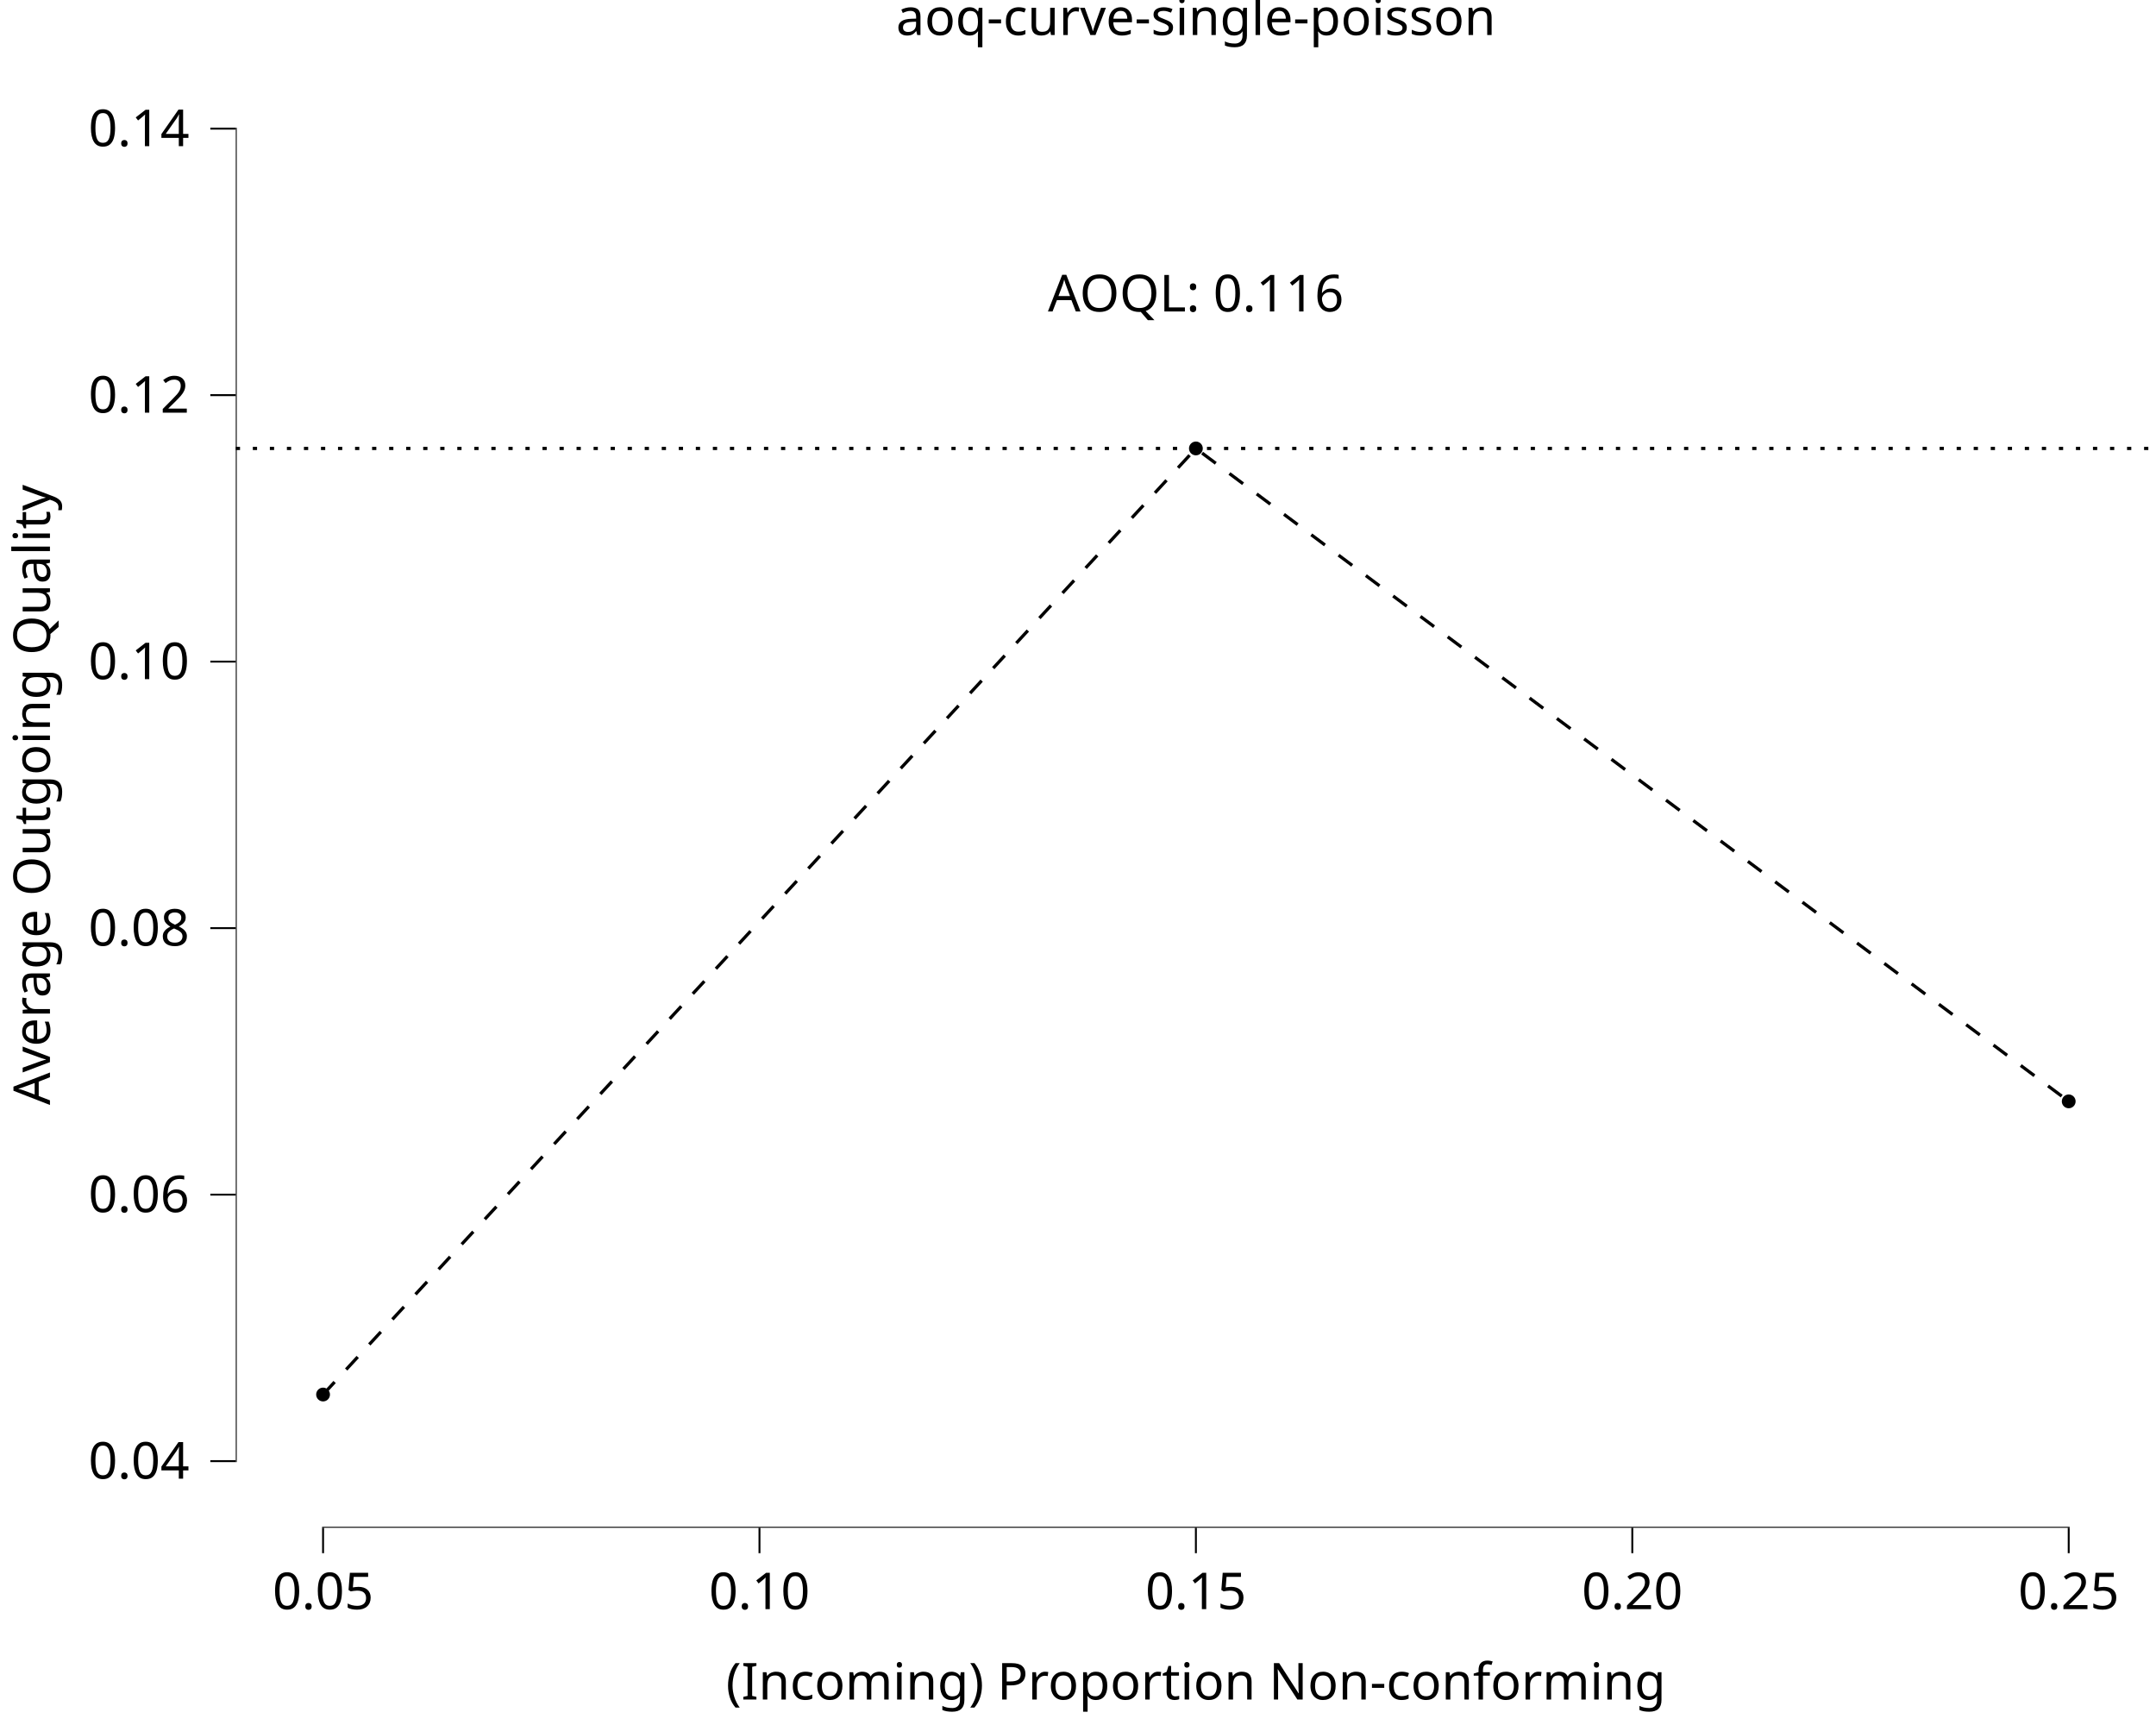
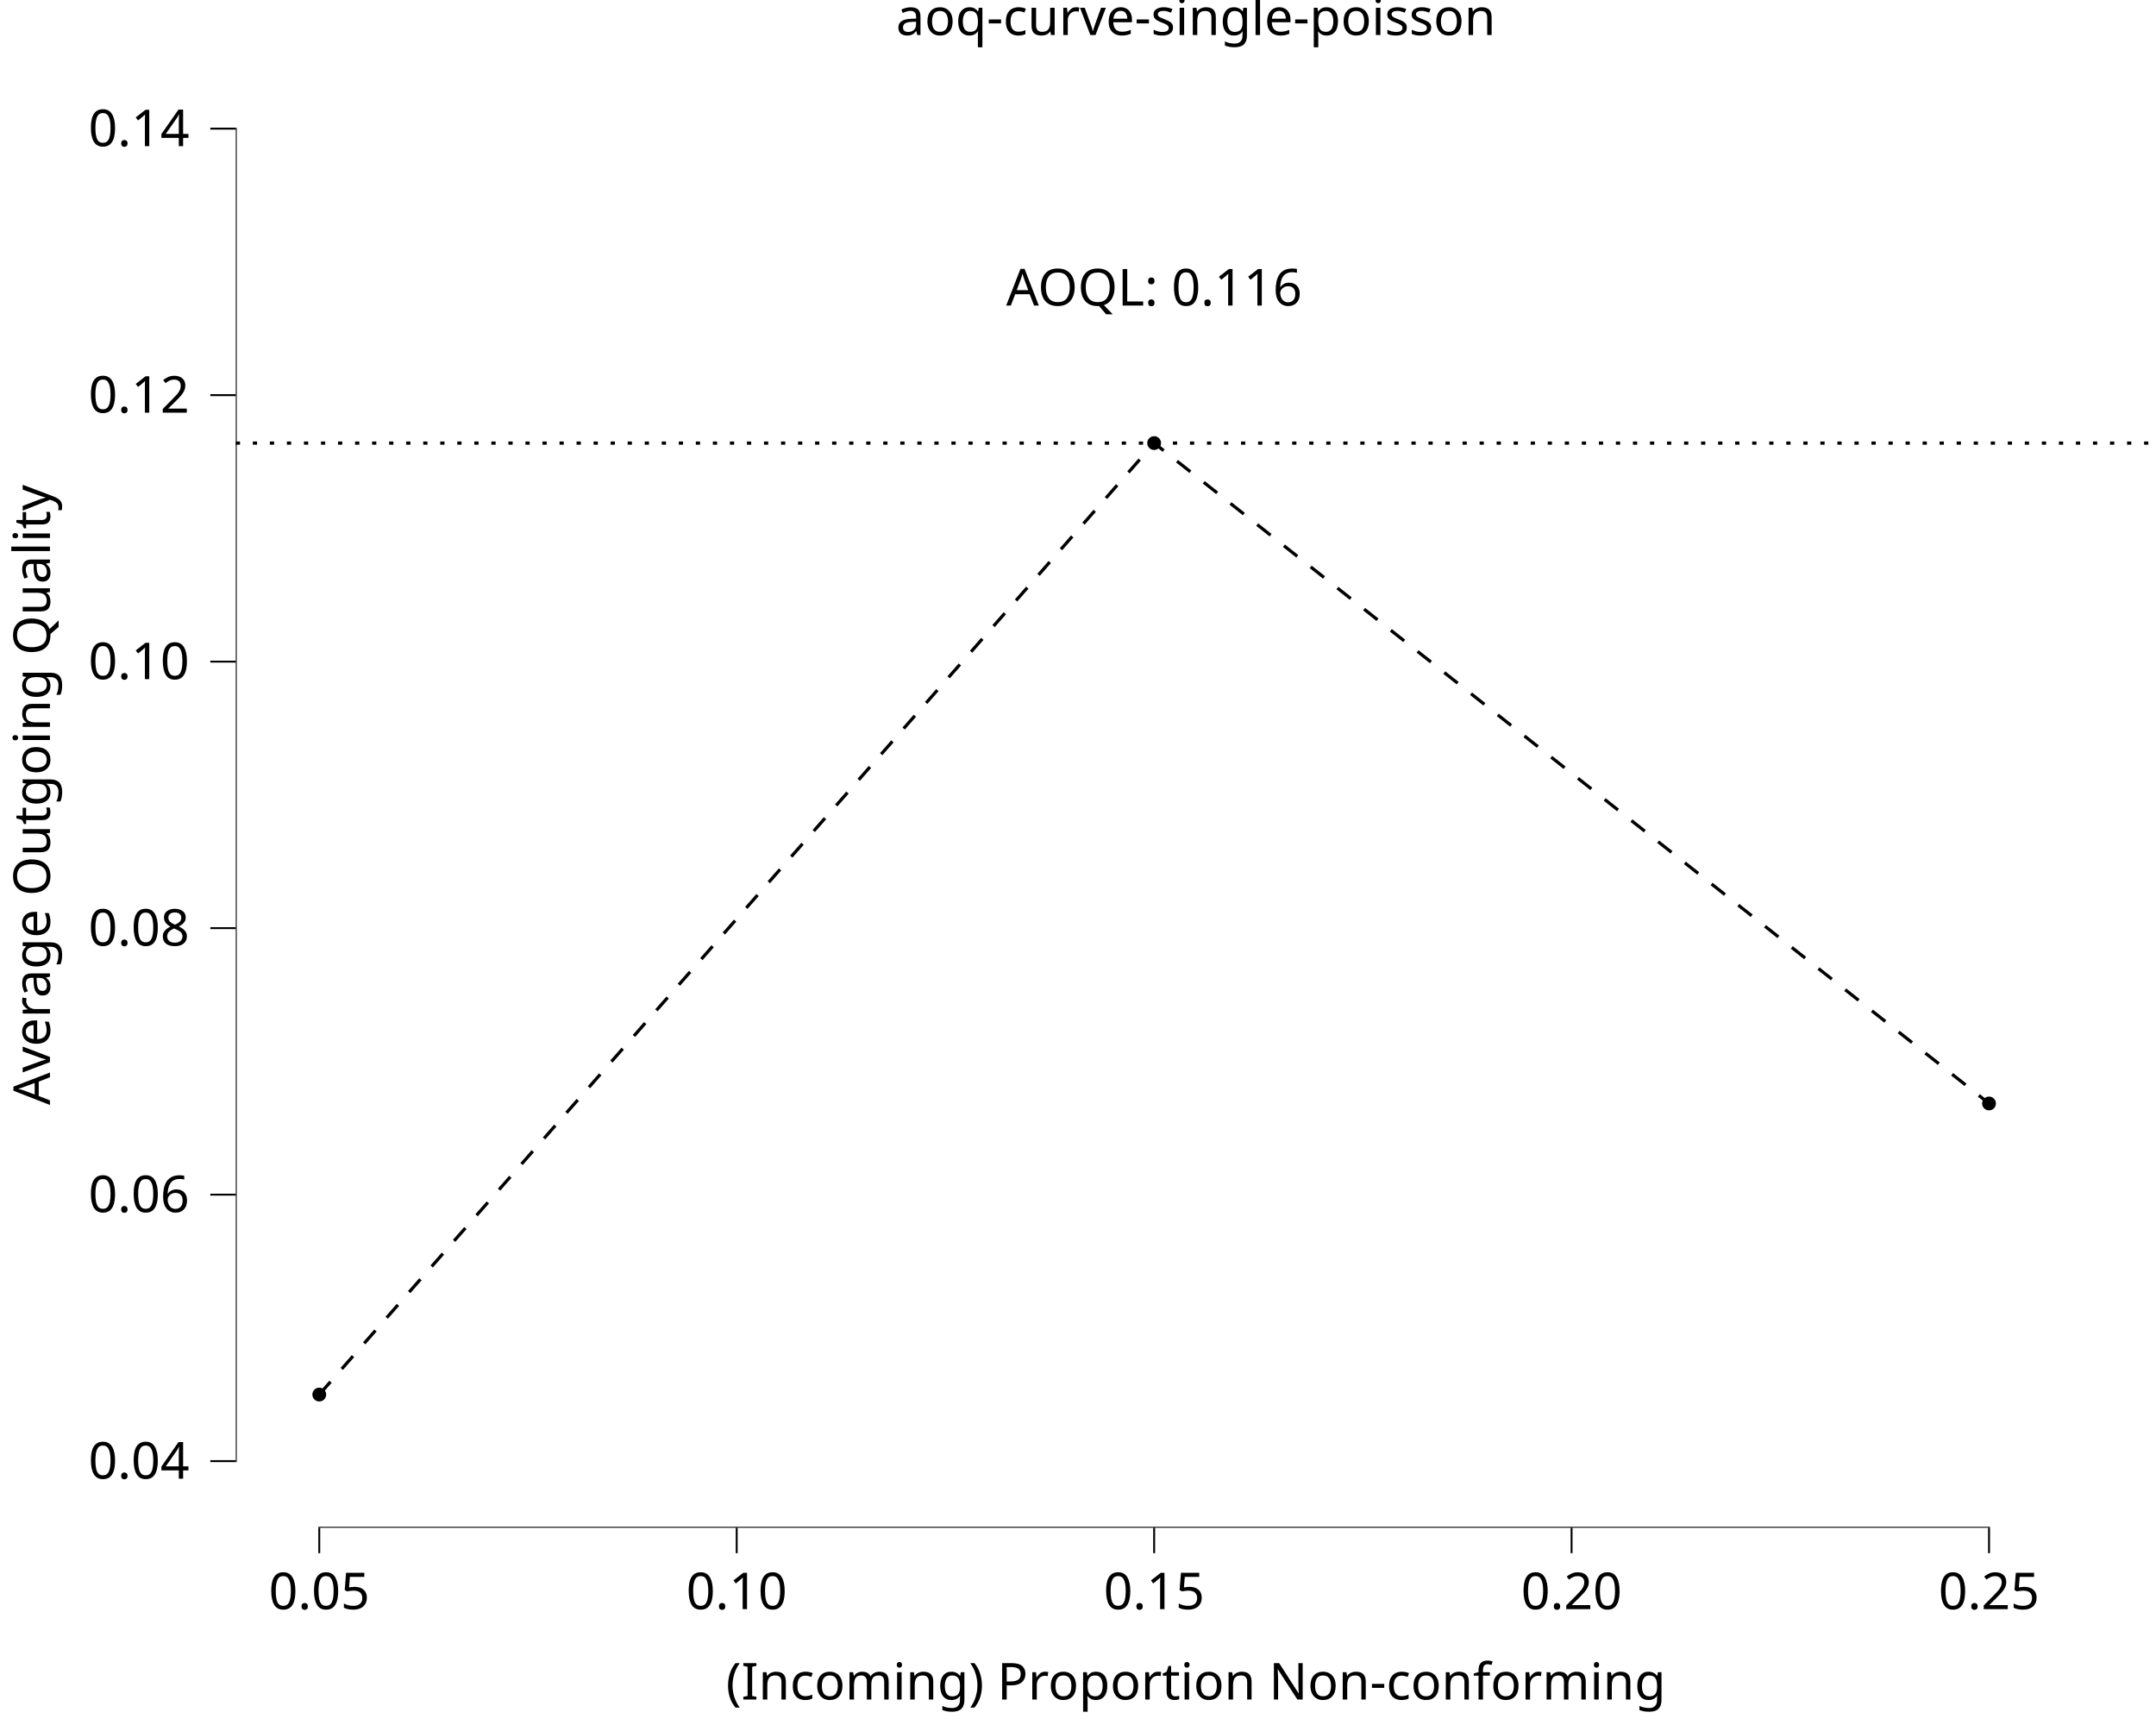
<svg xmlns="http://www.w3.org/2000/svg" class="svglite" data-engine-version="2.0" width="720.00pt" height="576.00pt" viewBox="0 0 720.00 576.00">
  <defs>
    <style type="text/css">
    .svglite line, .svglite polyline, .svglite polygon, .svglite path, .svglite rect, .svglite circle {
      fill: none;
      stroke: #000000;
      stroke-linecap: round;
      stroke-linejoin: round;
      stroke-miterlimit: 10.00;
    }
  </style>
  </defs>
  <rect width="100%" height="100%" style="stroke: none; fill: #FFFFFF;" />
  <defs>
    <clipPath id="cpMC4wMHw3MjAuMDB8MC4wMHw1NzYuMDA=">
      <rect x="0.00" y="0.00" width="720.00" height="576.00" />
    </clipPath>
  </defs>
  <g clip-path="url(#cpMC4wMHw3MjAuMDB8MC4wMHw1NzYuMDA=)">
    <rect x="0.00" y="0.00" width="720.00" height="576.00" style="stroke-width: 10.67; stroke: none;" />
  </g>
  <defs>
    <clipPath id="cpNzguNzR8NzIwLjAwfDIwLjcxfDUxMC4xNA==">
      <rect x="78.74" y="20.71" width="641.26" height="489.43" />
    </clipPath>
  </defs>
  <g clip-path="url(#cpNzguNzR8NzIwLjAwfDIwLjcxfDUxMC4xNA==)">
    <rect x="78.74" y="20.71" width="641.26" height="489.43" style="stroke-width: 10.67; stroke: none;" />
-     <circle cx="107.89" cy="465.65" r="1.95" style="stroke-width: 0.71; fill: #000000;" />
-     <circle cx="399.37" cy="149.74" r="1.95" style="stroke-width: 0.71; fill: #000000;" />
-     <circle cx="690.85" cy="367.76" r="1.95" style="stroke-width: 0.71; fill: #000000;" />
-     <polyline points="107.89,465.65 399.37,149.74 690.85,367.76 " style="stroke-width: 1.07; stroke-dasharray: 5.69,5.69; stroke-linecap: butt;" />
-     <line x1="78.74" y1="149.74" x2="720.00" y2="149.74" style="stroke-width: 1.07; stroke-dasharray: 1.42,4.27; stroke-linecap: butt;" />
-     <text x="399.37" y="104.00" text-anchor="middle" style="font-size: 17.07px; font-family: sans;" textLength="99.66px" lengthAdjust="spacingAndGlyphs">AOQL: 0.116</text>
-     <line x1="107.57" y1="510.14" x2="691.17" y2="510.14" style="stroke-width: 0.64; stroke-linecap: butt;" />
+     <circle cx="106.62" cy="465.66" r="1.95" style="stroke-width: 0.71; fill: #000000;" />
+     <circle cx="385.43" cy="147.95" r="1.95" style="stroke-width: 0.71; fill: #000000;" />
+     <circle cx="664.24" cy="368.46" r="1.95" style="stroke-width: 0.71; fill: #000000;" />
+     <polyline points="106.62,465.66 385.43,147.95 664.24,368.46 " style="stroke-width: 1.07; stroke-dasharray: 5.69,5.69; stroke-linecap: butt;" />
+     <line x1="78.74" y1="147.95" x2="720.00" y2="147.95" style="stroke-width: 1.07; stroke-dasharray: 1.42,4.27; stroke-linecap: butt;" />
+     <text x="385.43" y="102.03" text-anchor="middle" style="font-size: 17.07px; font-family: sans;" textLength="99.66px" lengthAdjust="spacingAndGlyphs">AOQL: 0.116</text>
+     <line x1="106.30" y1="510.14" x2="664.56" y2="510.14" style="stroke-width: 0.64; stroke-linecap: butt;" />
    <line x1="78.74" y1="488.21" x2="78.74" y2="42.64" style="stroke-width: 0.64; stroke-linecap: butt;" />
    <rect x="78.74" y="20.71" width="641.26" height="489.43" style="stroke-width: 0.00; stroke: none;" />
  </g>
  <g clip-path="url(#cpMC4wMHw3MjAuMDB8MC4wMHw1NzYuMDA=)">
    <polyline points="78.74,510.14 78.74,20.71 " style="stroke-width: 0.00; stroke: none; stroke-linecap: butt;" />
    <text x="63.26" y="493.74" text-anchor="end" style="font-size: 17.00px; font-family: sans;" textLength="33.09px" lengthAdjust="spacingAndGlyphs">0.04</text>
    <text x="63.26" y="404.75" text-anchor="end" style="font-size: 17.00px; font-family: sans;" textLength="33.09px" lengthAdjust="spacingAndGlyphs">0.06</text>
    <text x="63.26" y="315.77" text-anchor="end" style="font-size: 17.00px; font-family: sans;" textLength="33.09px" lengthAdjust="spacingAndGlyphs">0.08</text>
    <text x="63.26" y="226.78" text-anchor="end" style="font-size: 17.00px; font-family: sans;" textLength="33.09px" lengthAdjust="spacingAndGlyphs">0.10</text>
    <text x="63.26" y="137.79" text-anchor="end" style="font-size: 17.00px; font-family: sans;" textLength="33.09px" lengthAdjust="spacingAndGlyphs">0.12</text>
    <text x="63.26" y="48.80" text-anchor="end" style="font-size: 17.00px; font-family: sans;" textLength="33.09px" lengthAdjust="spacingAndGlyphs">0.14</text>
    <polyline points="70.24,487.89 78.74,487.89 " style="stroke-width: 0.64; stroke-linecap: butt;" />
    <polyline points="70.24,398.91 78.74,398.91 " style="stroke-width: 0.64; stroke-linecap: butt;" />
    <polyline points="70.24,309.92 78.74,309.92 " style="stroke-width: 0.64; stroke-linecap: butt;" />
    <polyline points="70.24,220.93 78.74,220.93 " style="stroke-width: 0.64; stroke-linecap: butt;" />
    <polyline points="70.24,131.94 78.74,131.94 " style="stroke-width: 0.64; stroke-linecap: butt;" />
    <polyline points="70.24,42.95 78.74,42.95 " style="stroke-width: 0.64; stroke-linecap: butt;" />
    <polyline points="78.74,510.14 720.00,510.14 " style="stroke-width: 0.00; stroke: none; stroke-linecap: butt;" />
-     <polyline points="107.89,518.64 107.89,510.14 " style="stroke-width: 0.64; stroke-linecap: butt;" />
-     <polyline points="253.63,518.64 253.63,510.14 " style="stroke-width: 0.64; stroke-linecap: butt;" />
-     <polyline points="399.37,518.64 399.37,510.14 " style="stroke-width: 0.64; stroke-linecap: butt;" />
-     <polyline points="545.11,518.64 545.11,510.14 " style="stroke-width: 0.64; stroke-linecap: butt;" />
-     <polyline points="690.85,518.64 690.85,510.14 " style="stroke-width: 0.64; stroke-linecap: butt;" />
-     <text x="107.89" y="537.32" text-anchor="middle" style="font-size: 17.00px; font-family: sans;" textLength="33.09px" lengthAdjust="spacingAndGlyphs">0.05</text>
-     <text x="253.63" y="537.32" text-anchor="middle" style="font-size: 17.00px; font-family: sans;" textLength="33.09px" lengthAdjust="spacingAndGlyphs">0.10</text>
-     <text x="399.37" y="537.32" text-anchor="middle" style="font-size: 17.00px; font-family: sans;" textLength="33.09px" lengthAdjust="spacingAndGlyphs">0.15</text>
-     <text x="545.11" y="537.32" text-anchor="middle" style="font-size: 17.00px; font-family: sans;" textLength="33.09px" lengthAdjust="spacingAndGlyphs">0.20</text>
-     <text x="690.85" y="537.32" text-anchor="middle" style="font-size: 17.00px; font-family: sans;" textLength="33.09px" lengthAdjust="spacingAndGlyphs">0.25</text>
+     <polyline points="106.62,518.64 106.62,510.14 " style="stroke-width: 0.64; stroke-linecap: butt;" />
+     <polyline points="246.02,518.64 246.02,510.14 " style="stroke-width: 0.64; stroke-linecap: butt;" />
+     <polyline points="385.43,518.64 385.43,510.14 " style="stroke-width: 0.64; stroke-linecap: butt;" />
+     <polyline points="524.83,518.64 524.83,510.14 " style="stroke-width: 0.64; stroke-linecap: butt;" />
+     <polyline points="664.24,518.64 664.24,510.14 " style="stroke-width: 0.64; stroke-linecap: butt;" />
+     <text x="106.62" y="537.32" text-anchor="middle" style="font-size: 17.00px; font-family: sans;" textLength="33.09px" lengthAdjust="spacingAndGlyphs">0.05</text>
+     <text x="664.24" y="537.32" text-anchor="middle" style="font-size: 17.00px; font-family: sans;" textLength="33.09px" lengthAdjust="spacingAndGlyphs">0.25</text>
+     <text x="385.43" y="537.32" text-anchor="middle" style="font-size: 17.00px; font-family: sans;" textLength="33.09px" lengthAdjust="spacingAndGlyphs">0.15</text>
+     <text x="246.02" y="537.32" text-anchor="middle" style="font-size: 17.00px; font-family: sans;" textLength="33.09px" lengthAdjust="spacingAndGlyphs">0.10</text>
+     <text x="524.83" y="537.32" text-anchor="middle" style="font-size: 17.00px; font-family: sans;" textLength="33.09px" lengthAdjust="spacingAndGlyphs">0.20</text>
    <text x="399.37" y="567.49" text-anchor="middle" style="font-size: 17.00px; font-family: sans;" textLength="289.16px" lengthAdjust="spacingAndGlyphs">(Incoming) Proportion Non-conforming</text>
    <text transform="translate(16.68,265.42) rotate(-90)" text-anchor="middle" style="font-size: 17.00px; font-family: sans;" textLength="194.70px" lengthAdjust="spacingAndGlyphs">Average Outgoing Quality</text>
    <text x="399.37" y="11.70" text-anchor="middle" style="font-size: 17.00px; font-family: sans;" textLength="189.96px" lengthAdjust="spacingAndGlyphs">aoq-curve-single-poisson</text>
  </g>
</svg>
